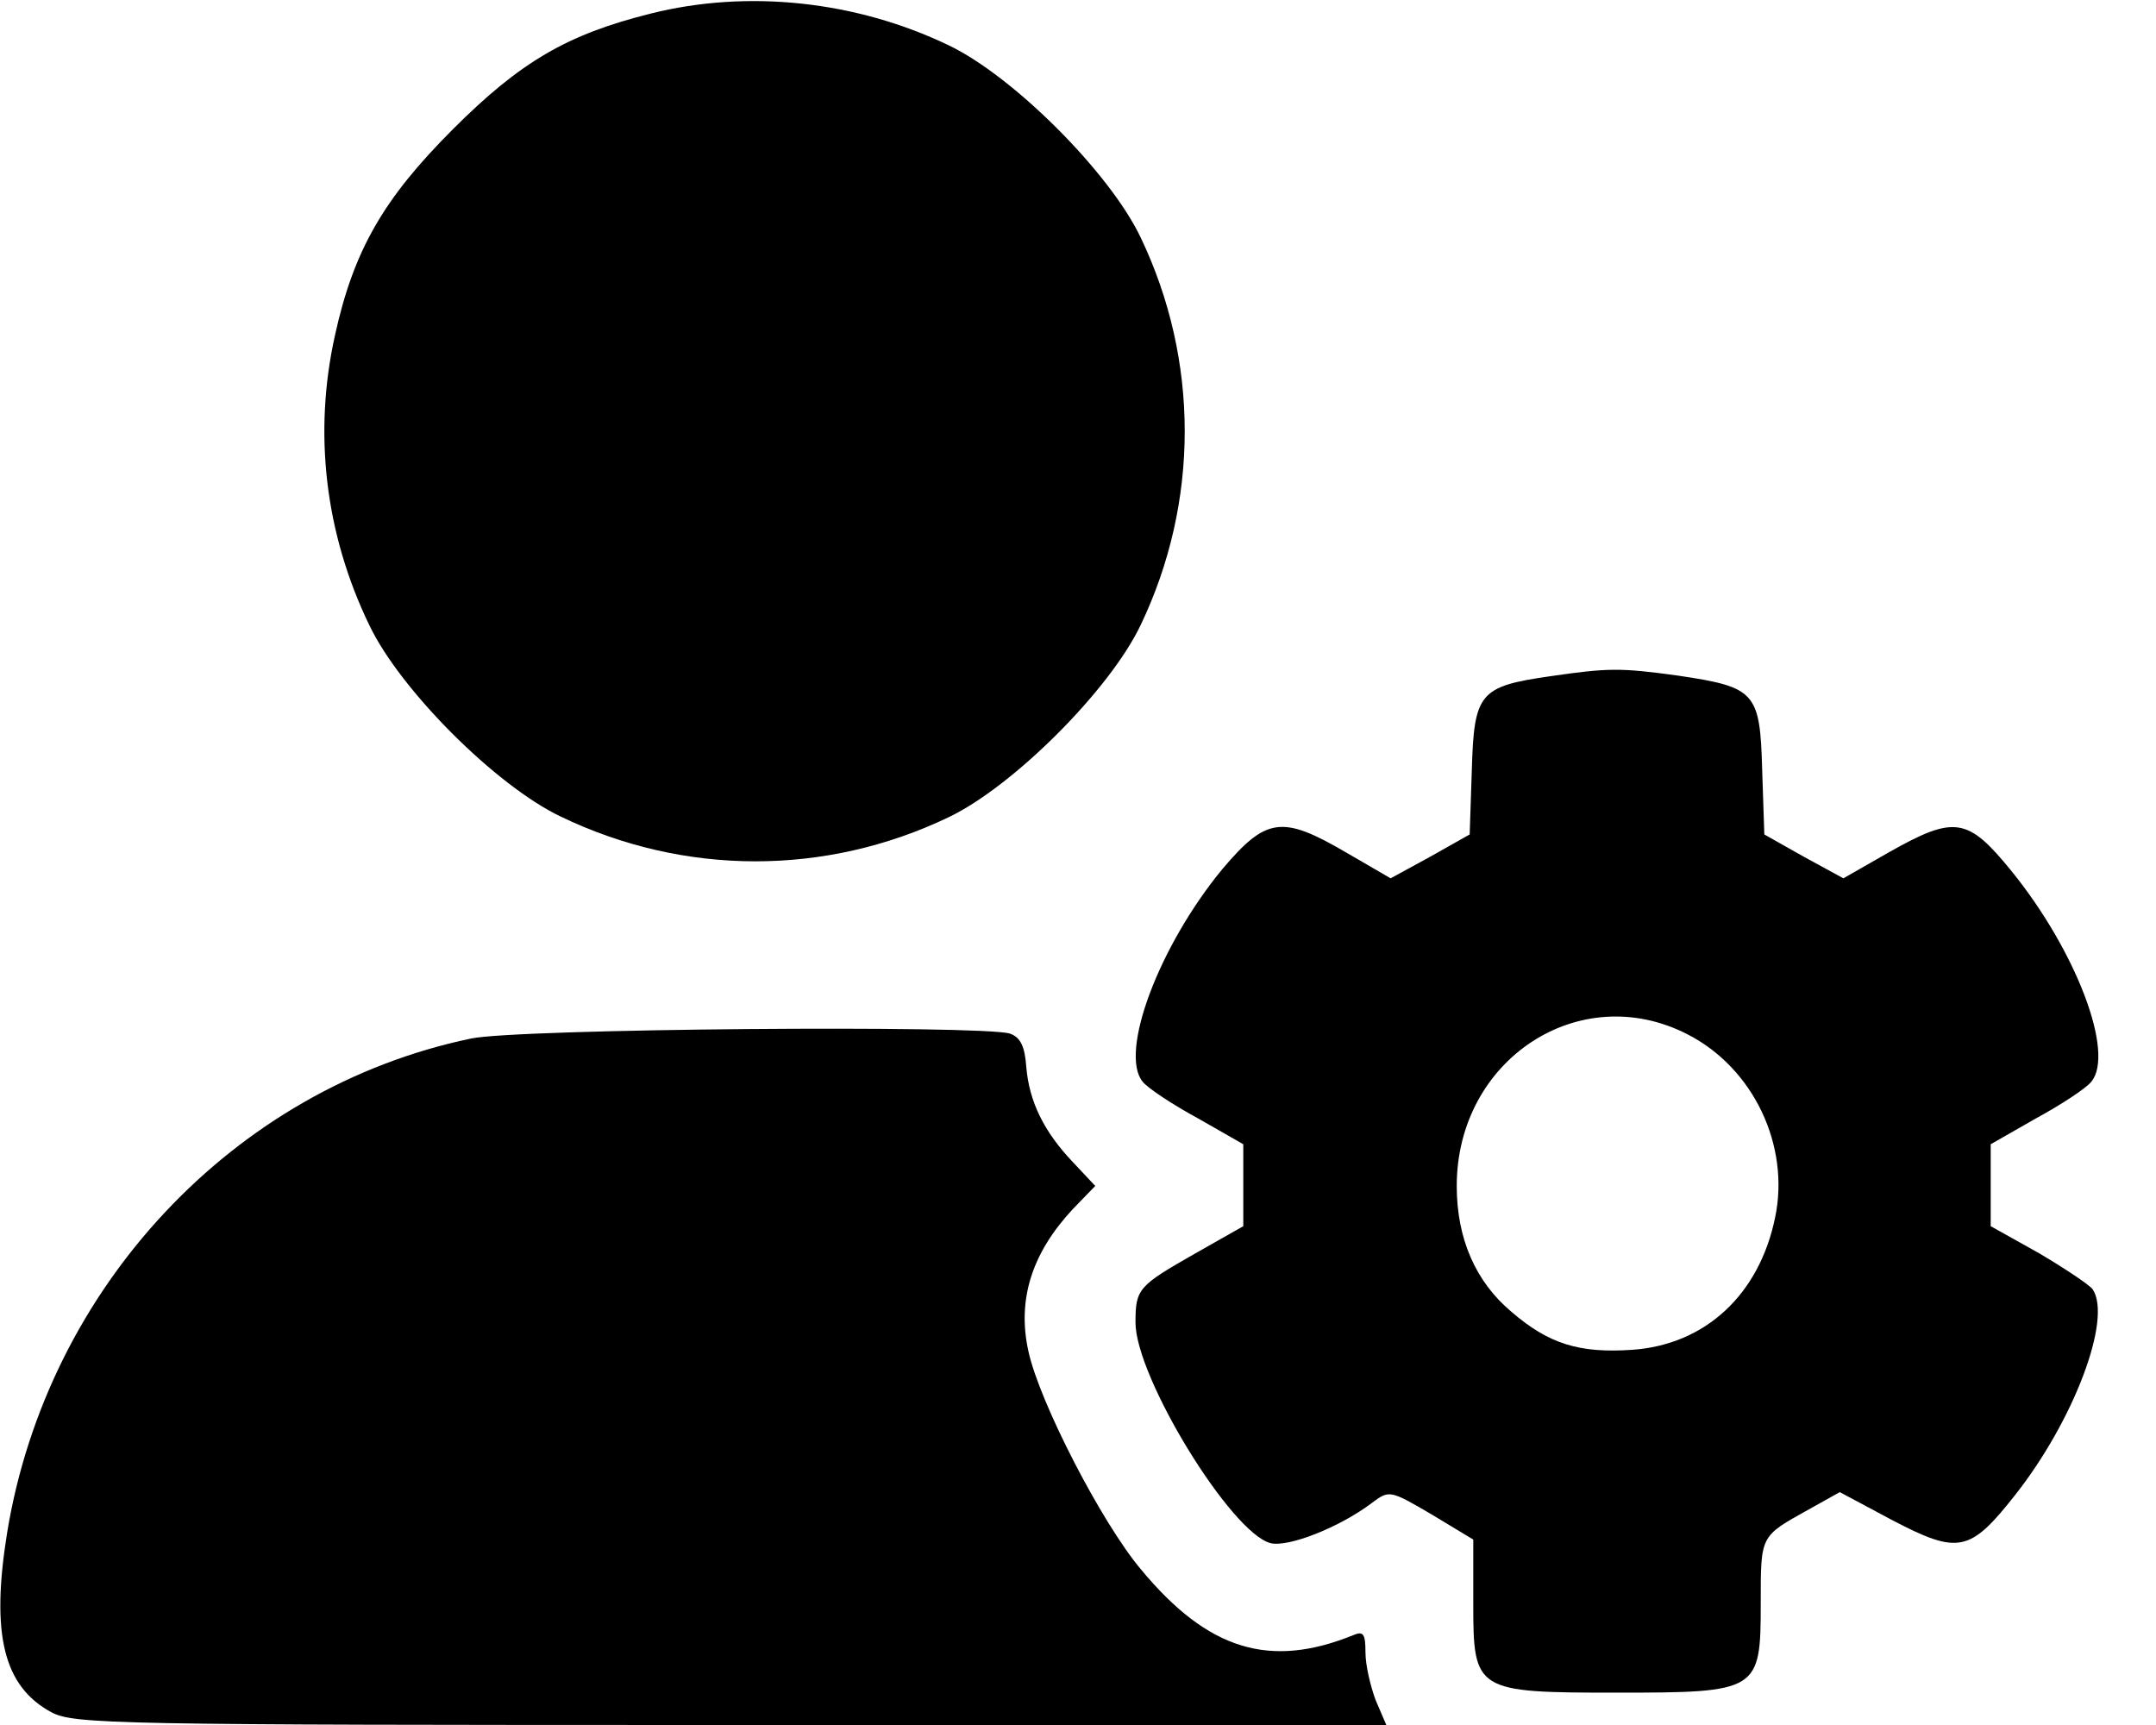
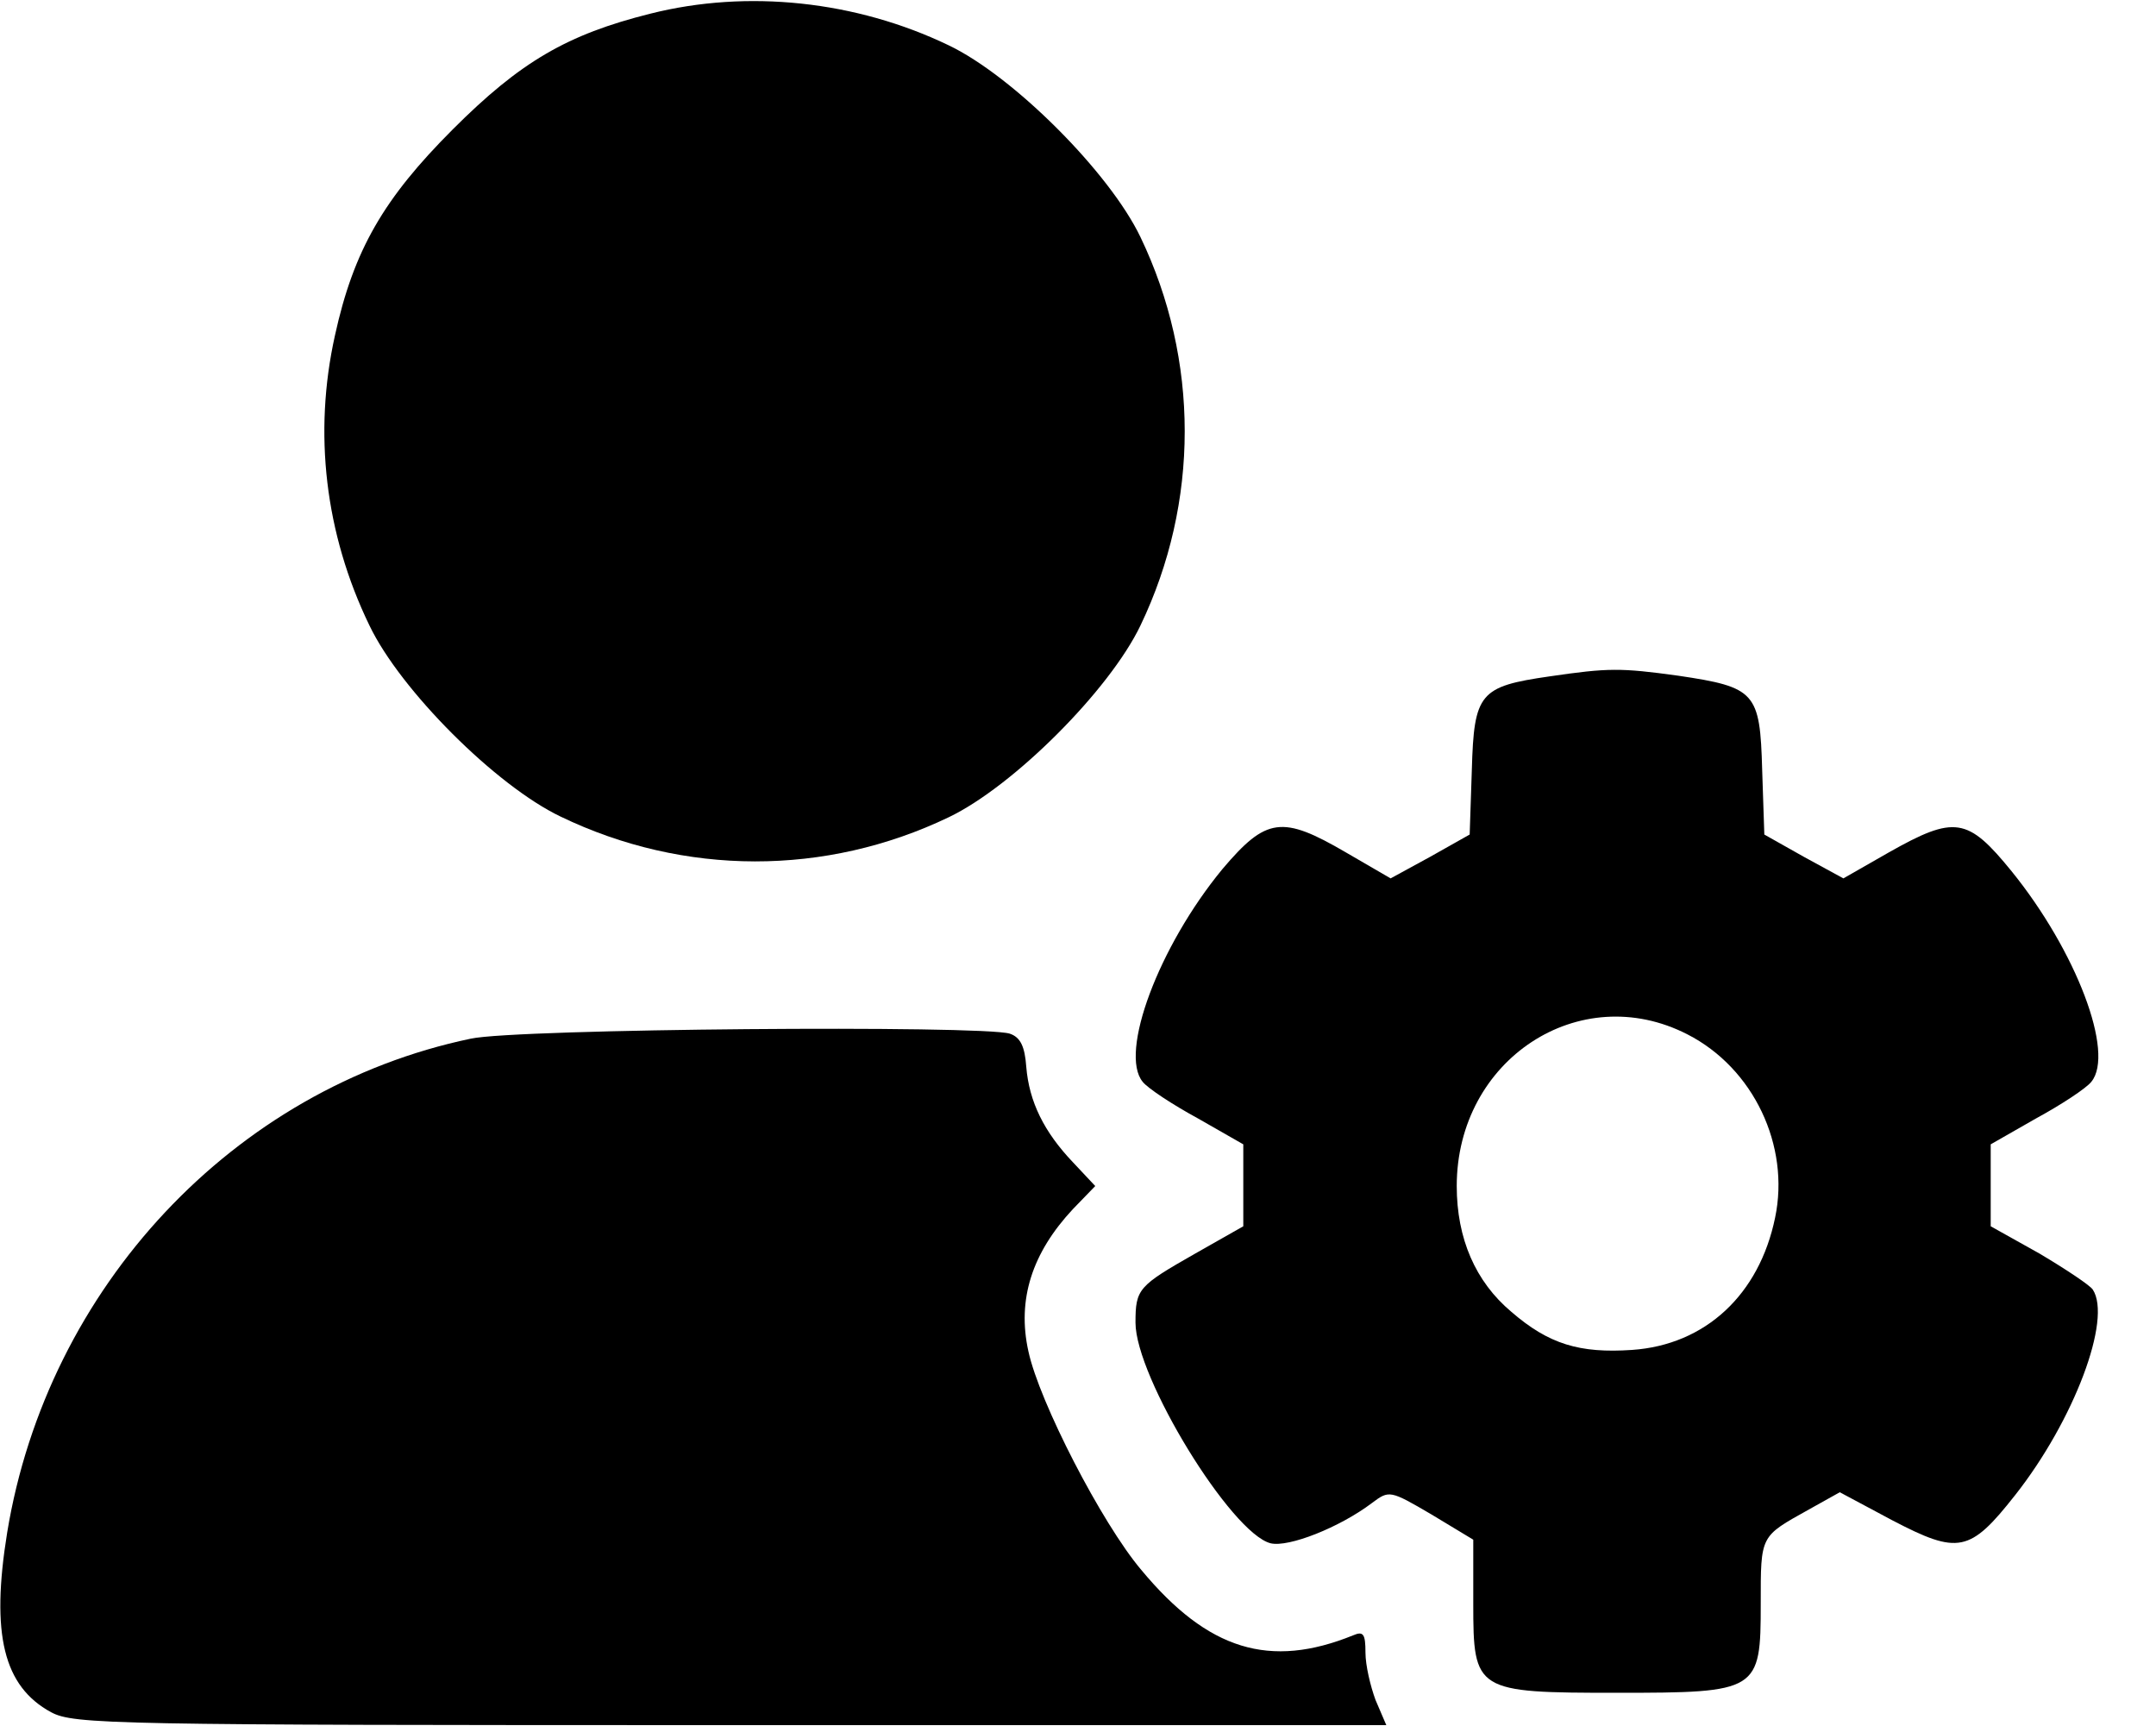
- <svg xmlns="http://www.w3.org/2000/svg" version="1.0" width="300pt" height="240pt" viewBox="0 0 300 240" preserveAspectRatio="xMidYMid meet">
+ <svg xmlns="http://www.w3.org/2000/svg" version="1.0" viewBox="0 0 300 240" preserveAspectRatio="xMidYMid meet">
  <g transform="translate(0,240) scale(0.1,-0.1)" fill="#000000" stroke="none">
    <path d="M905 2381 c-116 -29 -181 -67 -275 -161 -96 -96 -138 -168 -164 -287 -30 -135 -14 -275 48 -403 43 -90 176 -223 266 -266 172 -83 369 -83 540 -1 90 43 224 177 267 267 82 171 82 369 0 540 -43 90 -177 224 -267 267 -129 62 -280 78 -415 44z" />
    <path d="M2156 1459 c-97 -14 -105 -23 -108 -130 l-3 -90 -55 -31 -55 -30 -62 36 c-89 52 -111 49 -172 -23 -89 -108 -144 -256 -111 -296 7 -9 42 -32 77 -51 l63 -36 0 -57 0 -57 -67 -38 c-79 -45 -83 -49 -83 -96 0 -76 133 -293 188 -307 25 -6 96 22 141 56 24 18 25 18 83 -16 l58 -35 0 -89 c0 -122 3 -124 200 -124 197 0 200 2 200 124 0 96 -1 93 67 131 l43 24 73 -39 c92 -48 108 -45 171 35 82 104 135 245 108 286 -4 6 -37 28 -74 50 l-68 38 0 57 0 57 63 36 c35 19 70 42 77 51 33 40 -21 182 -111 293 -61 75 -79 78 -171 26 l-63 -36 -55 30 -55 31 -3 90 c-3 108 -9 115 -117 131 -80 11 -97 11 -179 -1z m192 -498 c92 -47 143 -155 122 -255 -22 -107 -97 -177 -199 -184 -73 -5 -116 8 -168 53 -50 42 -76 102 -76 175 0 176 171 288 321 211z" />
    <path d="M655 955 c-330 -69 -589 -346 -645 -687 -23 -142 -5 -214 61 -250 32 -17 82 -18 946 -18 l912 0 -15 35 c-7 19 -14 48 -14 66 0 26 -3 30 -17 24 -116 -47 -202 -21 -295 91 -55 65 -142 234 -157 304 -16 72 5 137 62 198 l31 32 -31 33 c-40 42 -61 84 -65 133 -2 28 -8 41 -23 46 -39 12 -686 7 -750 -7z" />
  </g>
</svg>
